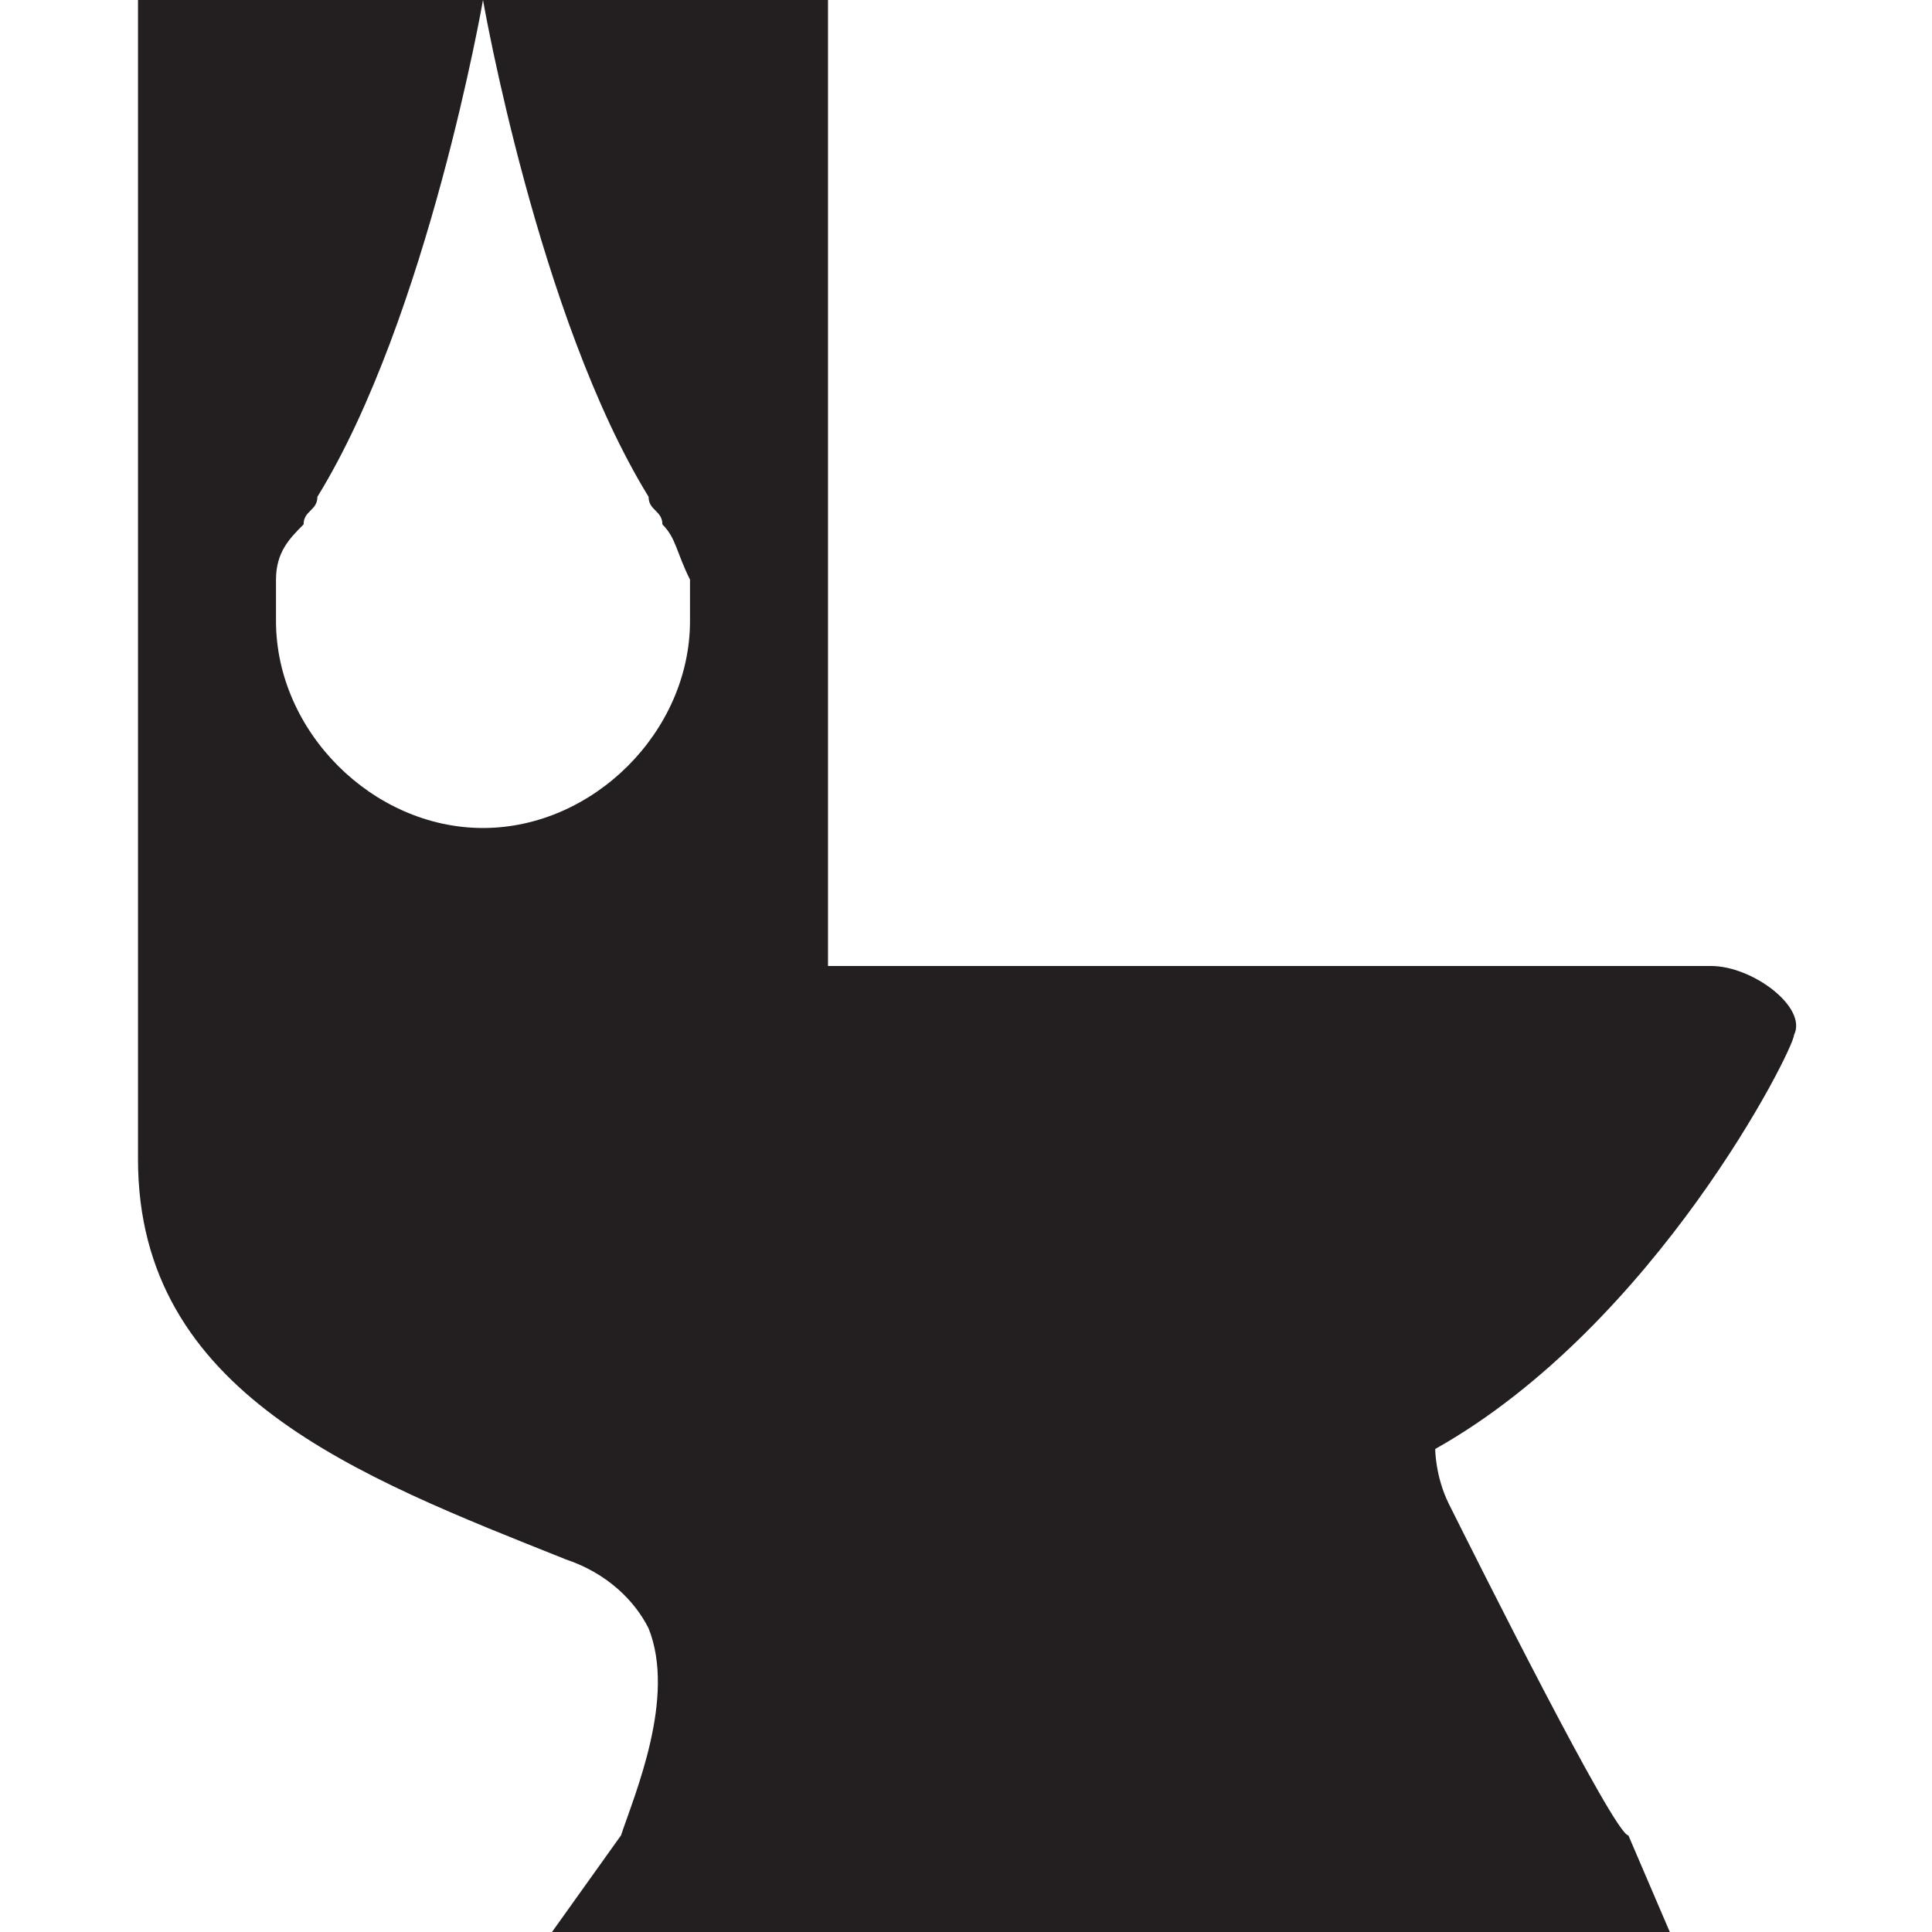
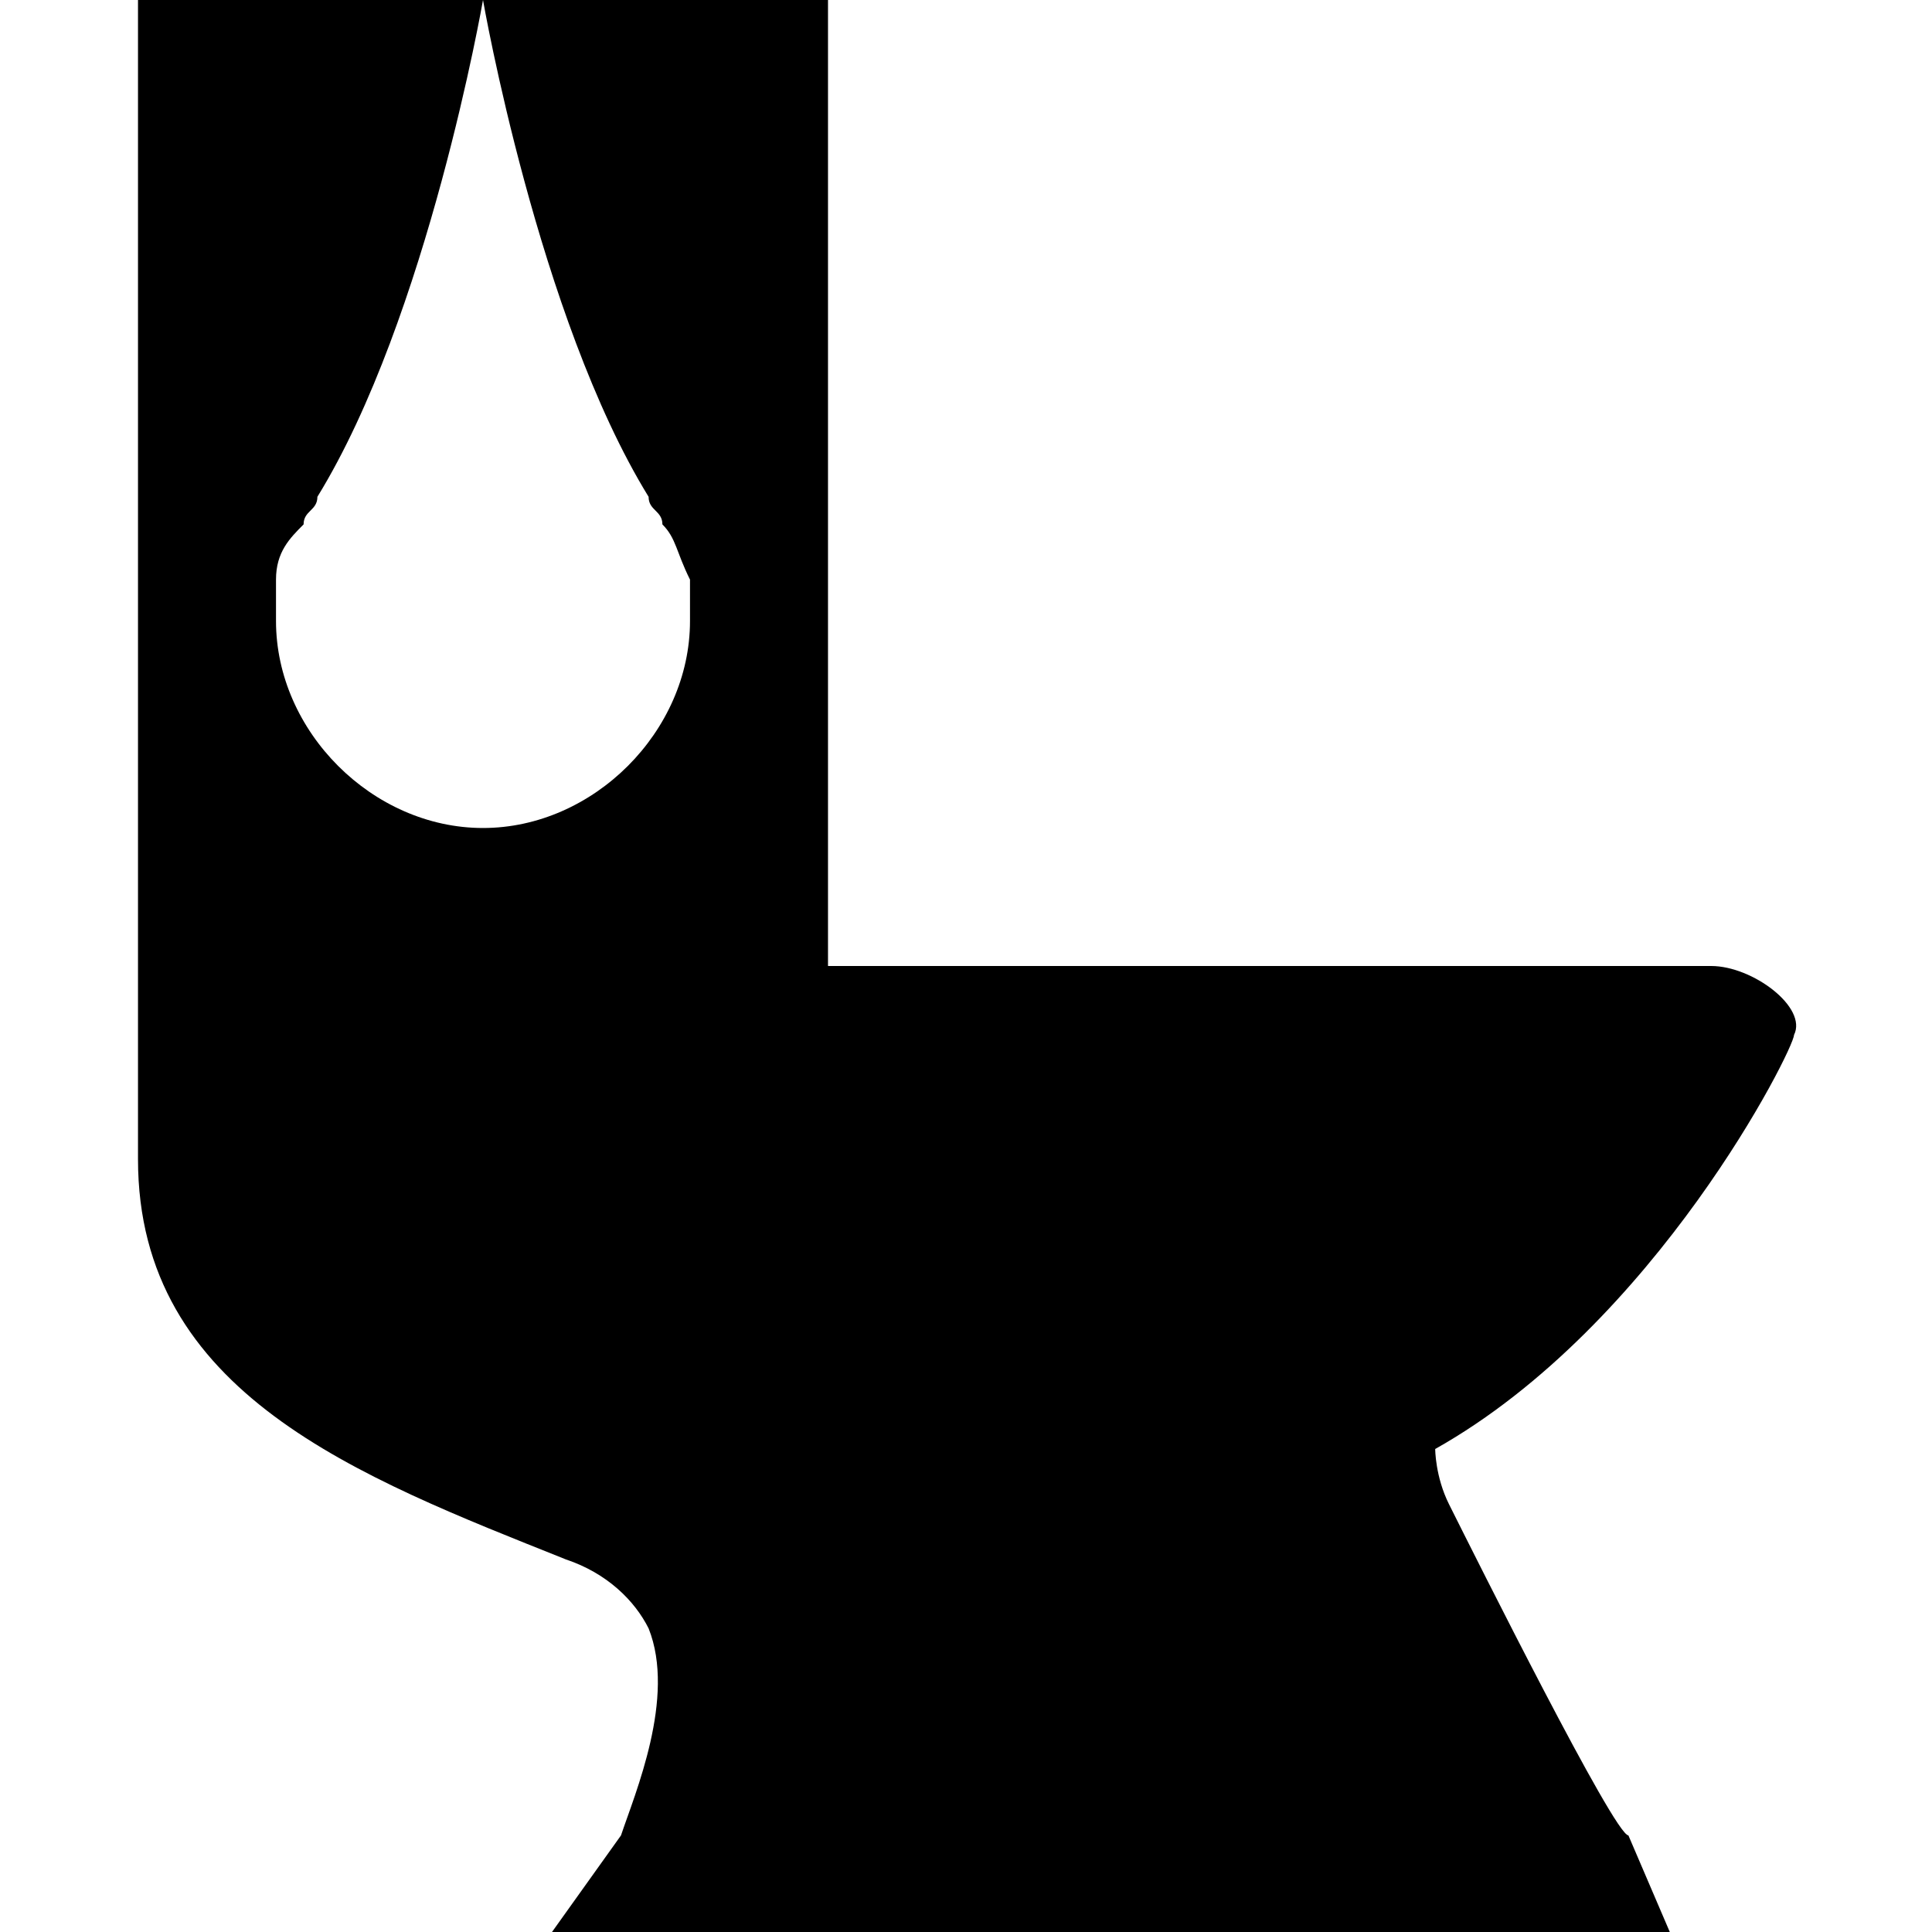
<svg xmlns="http://www.w3.org/2000/svg" version="1.1" id="Layer_1" x="0px" y="0px" width="14px" height="14px" viewBox="0 0 14 14" enable-background="new 0 0 14 14" xml:space="preserve">
-   <path fill="#231F20" d="M10.5,10.9c-0.1-0.2-0.1-0.4-0.1-0.4C12,9.6,13,7.6,13,7.5C13.1,7.3,12.7,7,12.4,7C12.2,7,6,7,6,7V0H1v8.4  c0,1.7,1.6,2.3,3.1,2.9c0.3,0.1,0.5,0.3,0.6,0.5c0.2,0.5-0.1,1.2-0.2,1.5L4,14h8.1l-0.3-0.7C11.7,13.3,10.7,11.3,10.5,10.9z M3.5,6  C2.7,6,2,5.3,2,4.5c0-0.1,0-0.2,0-0.3c0-0.2,0.1-0.3,0.2-0.4c0-0.1,0.1-0.1,0.1-0.2C3.1,2.3,3.5,0,3.5,0s0.4,2.3,1.2,3.6  c0,0.1,0.1,0.1,0.1,0.2C4.9,3.9,4.9,4,5,4.2c0,0.1,0,0.2,0,0.3C5,5.3,4.3,6,3.5,6z" />
+   <path d="M10.5,10.9c-0.1-0.2-0.1-0.4-0.1-0.4C12,9.6,13,7.6,13,7.5C13.1,7.3,12.7,7,12.4,7C12.2,7,6,7,6,7V0H1v8.4  c0,1.7,1.6,2.3,3.1,2.9c0.3,0.1,0.5,0.3,0.6,0.5c0.2,0.5-0.1,1.2-0.2,1.5L4,14h8.1l-0.3-0.7C11.7,13.3,10.7,11.3,10.5,10.9z M3.5,6  C2.7,6,2,5.3,2,4.5c0-0.1,0-0.2,0-0.3c0-0.2,0.1-0.3,0.2-0.4c0-0.1,0.1-0.1,0.1-0.2C3.1,2.3,3.5,0,3.5,0s0.4,2.3,1.2,3.6  c0,0.1,0.1,0.1,0.1,0.2C4.9,3.9,4.9,4,5,4.2c0,0.1,0,0.2,0,0.3C5,5.3,4.3,6,3.5,6z" />
</svg>
